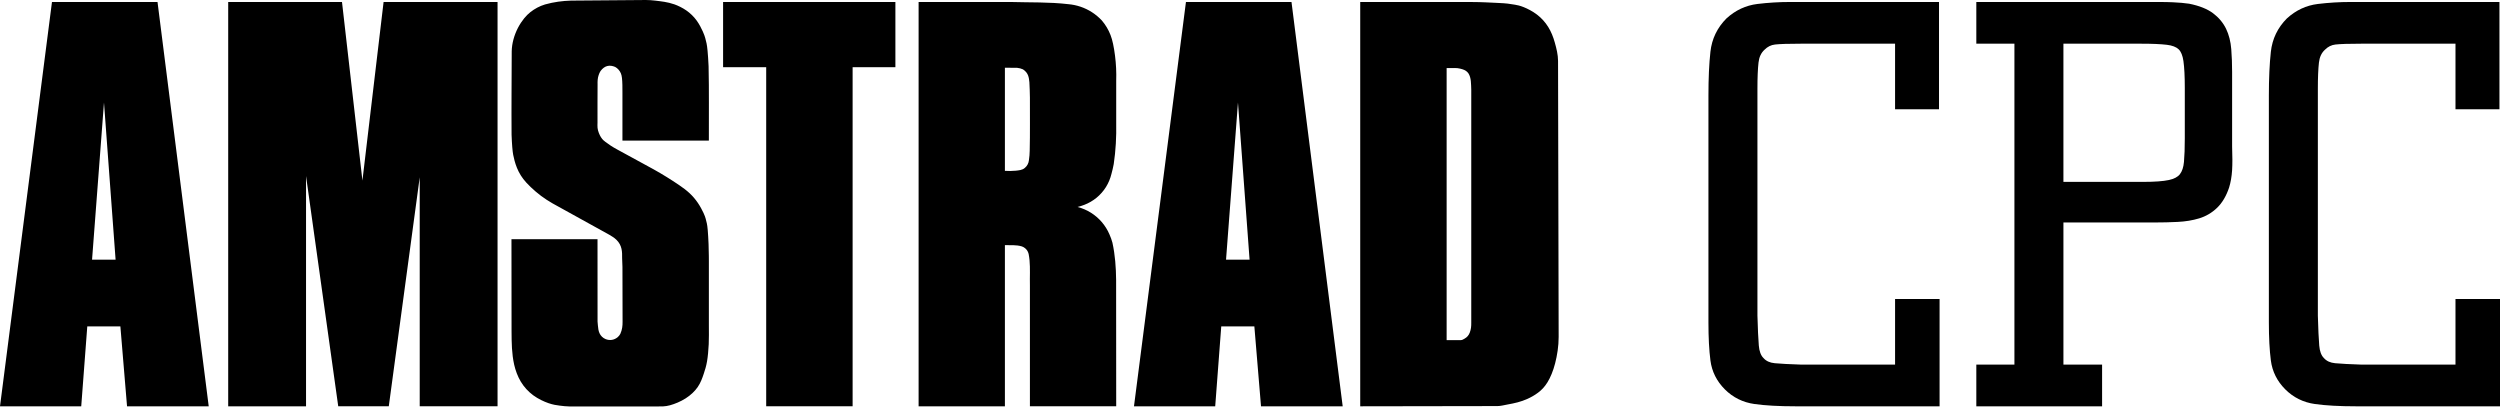
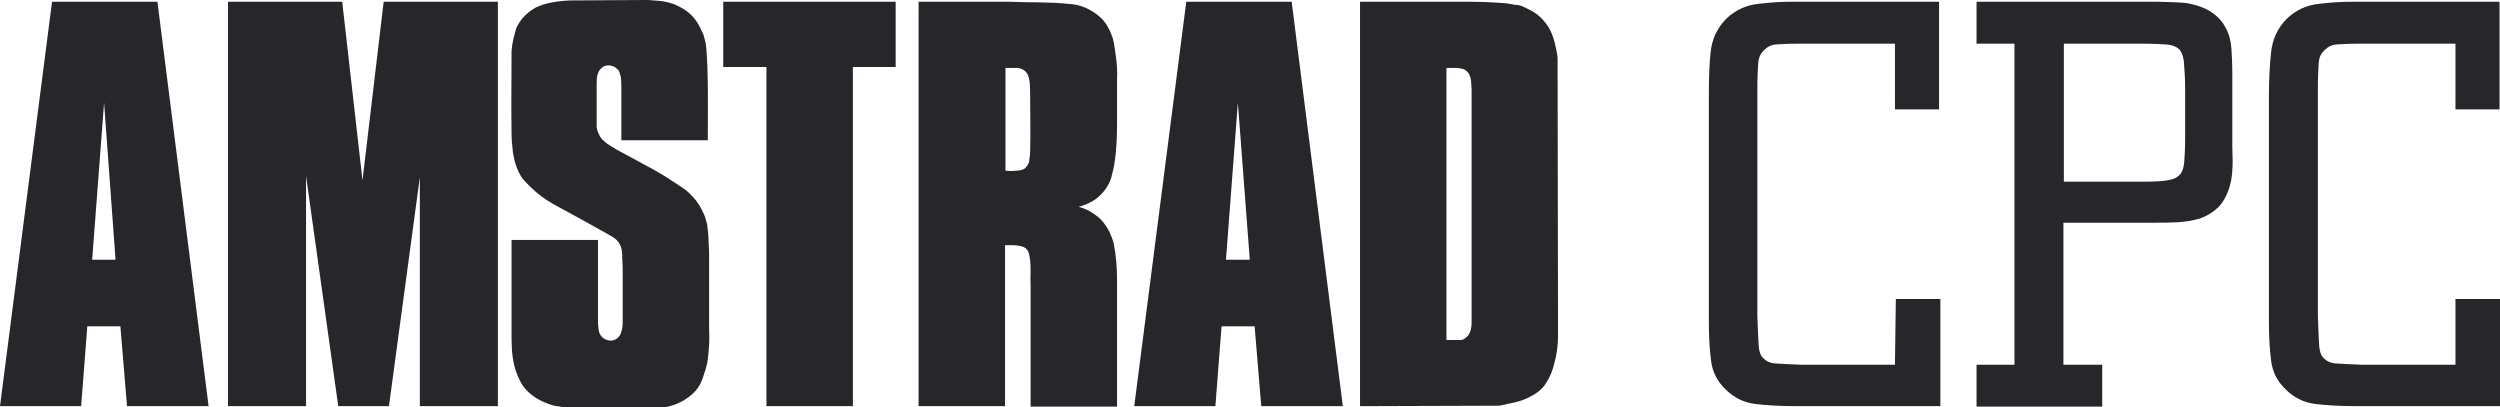
- <svg xmlns="http://www.w3.org/2000/svg" version="1.1" id="Layer_1" x="0px" y="0px" width="566.929px" height="92.175px" viewBox="0 0 566.929 92.175" enable-background="new 0 0 566.929 92.175" xml:space="preserve">
+ <svg xmlns="http://www.w3.org/2000/svg" version="1.1" id="Layer_1" x="0px" y="0px" viewBox="0 0 566.9 92.2" style="enable-background:new 0 0 566.9 92.2;" xml:space="preserve">
+   <style type="text/css">
+ 	.st0{fill:#27272B;}
+ </style>
  <g>
    <g>
-       <path d="M18.421,92.138l1.372-18.127h7.505l1.511,18.127h18.522L35.72,0.45H11.787L0,92.138H18.421 M26.213,58.883h-5.337    l2.706-35.63L26.213,58.883 M77.555,0.45H51.749v91.688h17.652V39.921l7.301,52.216h11.463l7.014-51.932v51.932h17.651V0.45    H86.987l-4.799,40.498L77.555,0.45 M116.043,11.608c-0.012,6.318-0.084,12.634-0.033,18.955c0.033,1.033,0.096,2.065,0.156,2.808    c0.134,1.565,0.257,2.042,0.518,3.058c0.268,1.004,0.72,2.259,1.432,3.368c0.334,0.531,0.71,1.036,1.269,1.646    c0.559,0.61,1.301,1.325,2.083,1.993c1.611,1.394,3.367,2.47,5.129,3.4c3.851,2.129,7.678,4.232,11.555,6.39    c0.52,0.329,1.071,0.605,1.619,1.137c1.332,1.28,1.328,2.768,1.309,4.191l0.074,1.98l0.028,12.415    c0.012,0.907-0.075,1.802-0.512,2.765c-0.149,0.28-0.354,0.539-0.6,0.75c-0.782,0.651-1.768,0.822-2.742,0.433    c-0.3-0.125-0.576-0.306-0.81-0.531c-0.982-0.945-0.869-2.287-1.01-3.438L135.5,54.243h-19.514l0.02,20.921    c0.016,2.568,0.033,5.002,0.589,7.518c0.299,1.297,0.776,2.645,1.5,3.852c0.724,1.207,1.691,2.273,2.826,3.106    c1.134,0.832,2.434,1.43,3.461,1.785c1.028,0.355,1.784,0.467,2.54,0.558s1.511,0.191,2.269,0.191l19.826-0.001    c0.898,0,1.798,0.04,2.905-0.265c1.109-0.304,2.422-0.844,3.557-1.565c1.137-0.722,2.096-1.625,2.756-2.593    c0.66-0.968,1.023-2.002,1.336-2.934s0.574-1.763,0.765-2.872c0.191-1.108,0.313-2.494,0.382-3.881    c0.066-1.387,0.033-2.775,0.033-4.163V59.203c0-0.276,0-0.553-0.008-1.174c-0.006-0.621-0.018-1.586-0.061-2.689    c-0.043-1.104-0.118-2.344-0.186-3.146c-0.067-0.801-0.127-1.163-0.201-1.523c-0.074-0.359-0.164-0.715-0.265-1.069    c-0.101-0.353-0.212-0.704-0.495-1.312c-0.281-0.607-0.733-1.473-1.278-2.277c-0.544-0.804-1.18-1.546-1.89-2.208    c-0.711-0.661-1.496-1.24-2.37-1.838c-1.807-1.227-3.822-2.482-5.766-3.56l-8.284-4.52c-0.499-0.272-0.991-0.557-1.466-0.869    c-0.476-0.313-0.935-0.647-1.211-0.857c-0.497-0.379-0.498-0.429-0.707-0.651c-0.082-0.093-0.161-0.188-0.298-0.413    c-0.312-0.497-0.689-1.371-0.759-2.11c-0.049-0.397-0.007-0.797-0.007-1.198c0.005-2.886-0.015-5.865,0.014-8.657    c-0.017-0.65-0.001-1.393,0.24-2.087c0.111-0.341,0.257-0.671,0.438-0.949c0.94-1.257,2.065-1.441,3.305-0.92    c0.282,0.147,0.542,0.359,0.762,0.606s0.4,0.527,0.529,0.83c0.128,0.302,0.206,0.625,0.257,1.072    c0.105,0.921,0.114,2.188,0.107,3.302V31.89h19.598c-0.021-5.63,0.068-11.255-0.063-16.891c-0.055-1.304-0.149-2.607-0.229-3.466    c-0.079-0.859-0.145-1.273-0.227-1.684c-0.085-0.411-0.185-0.817-0.301-1.221c-0.116-0.403-0.245-0.803-0.553-1.489    c-0.307-0.686-0.79-1.657-1.424-2.523c-0.634-0.866-1.419-1.625-2.302-2.24c-0.884-0.615-1.865-1.084-2.707-1.387    c-1.657-0.569-2.919-0.665-4.359-0.849c-0.706-0.075-1.414-0.145-2.124-0.139l-16.964,0.136c-1.947,0.063-3.875,0.305-5.903,0.873    c-0.618,0.189-1.198,0.427-1.75,0.719c-1.11,0.606-2.034,1.269-2.993,2.447c-0.483,0.599-0.994,1.363-1.413,2.174    C116.59,8.011,116.083,9.822,116.043,11.608 M163.976,0.45v14.789h9.775v76.898h19.598V15.239h9.701V0.45H163.976 M229.18,0.45    h-20.866v91.688h19.569V55.591c1.282,0.049,2.563-0.108,3.863,0.293c0.274,0.098,0.531,0.246,0.752,0.435    c0.904,0.776,0.834,1.767,0.973,2.703c0.17,1.881,0.037,3.771,0.084,5.654v27.461h19.568l-0.018-28.663    c-0.031-2.825-0.223-5.624-0.839-8.45c-0.173-0.638-0.402-1.276-0.688-1.905c-0.433-1.004-1.019-1.943-1.732-2.772    c-0.713-0.829-1.554-1.549-2.482-2.126s-1.947-1.011-3.006-1.285c0.511-0.127,1.017-0.287,1.519-0.48    c1.007-0.383,1.952-0.93,2.786-1.612c0.833-0.683,1.555-1.502,2.127-2.415c0.57-0.913,0.993-1.919,1.248-2.966    c0.209-0.75,0.384-1.504,0.525-2.262c0.459-3.09,0.623-6.187,0.561-9.291v-9.6c0.061-1.895-0.029-3.802-0.271-5.699    c-0.118-0.945-0.274-1.886-0.442-2.666c-0.167-0.781-0.346-1.402-0.578-2.004c-0.232-0.602-0.516-1.184-0.846-1.737    c-0.331-0.554-0.709-1.079-1.129-1.569c-0.656-0.7-1.396-1.321-2.201-1.844c-1.67-1.083-3.544-1.688-5.393-1.846    C237.91,0.438,233.543,0.581,229.18,0.45 M227.883,15.358c0.924,0.007,1.841,0.018,2.768,0.022c0.442,0.04,0.895,0.152,1.333,0.35    c1.273,0.838,1.338,1.902,1.454,2.93c0.082,1.154,0.078,2.315,0.117,3.474c-0.016,4.017,0.051,8.032-0.047,12.048    c-0.01,0.717-0.07,1.432-0.177,2.146c-0.033,0.334-0.131,0.663-0.288,0.96c-0.156,0.297-0.371,0.563-0.629,0.779    c-0.592,0.533-1.38,0.56-2.091,0.644c-0.81,0.077-1.627,0.086-2.44,0.029V15.358 M275.575,92.138l1.371-18.127h7.506l1.51,18.127    h18.522L292.874,0.45H268.94l-11.785,91.688H275.575 M283.368,58.883h-5.338l2.706-35.63L283.368,58.883 M351.087,6.108    c-0.671-1.077-1.538-2.035-2.546-2.802c-1.01-0.768-2.158-1.345-3.013-1.688s-1.415-0.451-1.974-0.55    c-0.561-0.099-1.12-0.187-1.682-0.252c-0.563-0.064-1.127-0.105-2.467-0.165c-1.34-0.059-3.455-0.191-5.571-0.192L308.46,0.45    v91.688l31.104-0.052c0.774-0.002,1.532-0.222,2.292-0.356c1.605-0.289,3.016-0.594,4.523-1.276    c0.793-0.356,1.646-0.831,2.421-1.416c0.774-0.585,1.472-1.282,2.13-2.356c0.658-1.075,1.277-2.526,1.732-4.301    c0.453-1.774,0.801-3.871,0.796-5.971l-0.136-62.58c-0.004-1.429-0.362-2.84-0.727-4.146    C352.233,8.379,351.758,7.185,351.087,6.108 M329.263,15.438c0.417,0,0.835-0.033,1.238,0.017c0.405,0.05,0.792,0.144,1.112,0.244    s0.57,0.209,0.795,0.359c0.224,0.15,0.421,0.342,0.578,0.562c0.678,1.017,0.594,2.464,0.654,3.747V73.17    c0,0.39-0.002,0.78-0.057,1.16c-0.057,0.378-0.149,0.746-0.271,1.065s-0.272,0.592-0.472,0.824    c-0.198,0.232-0.445,0.423-0.715,0.576c-0.27,0.153-0.554,0.339-0.865,0.339h-3.205V15.438H329.263" />
+       <path class="st0" d="M18.4,92.1L19.8,74h7.5l1.5,18.1h18.5L35.7,0.4H11.8L0,92.1H18.4 M26.2,58.9h-5.3l2.7-35.6L26.2,58.9     M77.6,0.4H51.7v91.7h17.7V39.9l7.3,52.2h11.5l7-51.9v51.9h17.7V0.4H87l-4.8,40.5L77.6,0.4 M116,11.6c0,6.3-0.1,12.6,0,19    c0,1,0.1,2.1,0.2,2.8c0.1,1.6,0.3,2,0.5,3.1c0.3,1,0.7,2.3,1.4,3.4c0.3,0.5,0.7,1,1.3,1.6s1.3,1.3,2.1,2c1.6,1.4,3.4,2.5,5.1,3.4    c3.9,2.1,7.7,4.2,11.6,6.4c0.5,0.3,1.1,0.6,1.6,1.1c1.3,1.3,1.3,2.8,1.3,4.2l0.1,2V73c0,0.9-0.1,1.8-0.5,2.8    c-0.1,0.3-0.4,0.5-0.6,0.8c-0.8,0.7-1.8,0.8-2.7,0.4c-0.3-0.1-0.6-0.3-0.8-0.5c-1-0.9-0.9-2.3-1-3.4V54.4H116v20.9    c0,2.6,0,5,0.6,7.5c0.3,1.3,0.8,2.6,1.5,3.9s1.7,2.3,2.8,3.1c1.1,0.8,2.4,1.4,3.5,1.8c1,0.4,1.8,0.5,2.5,0.6s1.5,0.2,2.3,0.2H149    c0.9,0,1.8,0,2.9-0.3c1.1-0.3,2.4-0.8,3.6-1.6c1.1-0.7,2.1-1.6,2.8-2.6s1-2,1.3-2.9s0.6-1.8,0.8-2.9s0.3-2.5,0.4-3.9    c0.1-1.4,0-2.8,0-4.2V59.2c0-0.3,0-0.6,0-1.2c0-0.6,0-1.6-0.1-2.7c0-1.1-0.1-2.3-0.2-3.1c-0.1-0.8-0.1-1.2-0.2-1.5    c-0.1-0.4-0.2-0.7-0.3-1.1c-0.1-0.4-0.2-0.7-0.5-1.3s-0.7-1.5-1.3-2.3c-0.5-0.8-1.2-1.5-1.9-2.2s-1.5-1.2-2.4-1.8    c-1.8-1.2-3.8-2.5-5.8-3.6l-8.3-4.5c-0.5-0.3-1-0.6-1.5-0.9c-0.5-0.3-0.9-0.6-1.2-0.9c-0.5-0.4-0.5-0.4-0.7-0.7    c-0.1-0.1-0.2-0.2-0.3-0.4c-0.3-0.5-0.7-1.4-0.8-2.1c0-0.4,0-0.8,0-1.2c0-2.9,0-5.9,0-8.7c0-0.6,0-1.4,0.2-2.1    c0.1-0.3,0.3-0.7,0.4-0.9c0.9-1.3,2.1-1.4,3.3-0.9c0.3,0.1,0.5,0.4,0.8,0.6s0.4,0.5,0.5,0.8s0.2,0.6,0.3,1.1    c0.1,0.9,0.1,2.2,0.1,3.3v10.9h19.6c0-5.6,0.1-11.3-0.1-16.9c-0.1-1.3-0.1-2.6-0.2-3.5c-0.1-0.9-0.1-1.3-0.2-1.7    c-0.1-0.4-0.2-0.8-0.3-1.2s-0.2-0.8-0.6-1.5c-0.3-0.7-0.8-1.7-1.4-2.5s-1.4-1.6-2.3-2.2c-0.9-0.6-1.9-1.1-2.7-1.4    c-1.7-0.6-2.9-0.7-4.4-0.8C147.6,0,146.9,0,146.2,0l-17,0.1c-1.9,0.1-3.9,0.3-5.9,0.9c-0.6,0.2-1.2,0.4-1.8,0.7    c-1.1,0.6-2,1.3-3,2.4c-0.5,0.6-1,1.4-1.4,2.2C116.6,8,116.1,9.8,116,11.6 M164,0.4v14.8h9.8v76.9h19.6V15.2h9.7V0.4H164     M229.2,0.4h-20.9v91.7h19.6V55.6c1.3,0,2.6-0.1,3.9,0.3c0.3,0.1,0.5,0.2,0.8,0.4c0.9,0.8,0.8,1.8,1,2.7c0.2,1.9,0,3.8,0.1,5.7    v27.5h19.6V63.5c0-2.8-0.2-5.6-0.8-8.5c-0.2-0.6-0.4-1.3-0.7-1.9c-0.4-1-1-1.9-1.7-2.8s-1.6-1.5-2.5-2.1s-1.9-1-3-1.3    c0.5-0.1,1-0.3,1.5-0.5c1-0.4,2-0.9,2.8-1.6c0.8-0.7,1.6-1.5,2.1-2.4c0.6-0.9,1-1.9,1.2-3c0.2-0.8,0.4-1.5,0.5-2.3    c0.5-3.1,0.6-6.2,0.6-9.3v-9.6c0.1-1.9,0-3.8-0.3-5.7c-0.1-0.9-0.3-1.9-0.4-2.7c-0.2-0.8-0.3-1.4-0.6-2c-0.2-0.6-0.5-1.2-0.8-1.7    c-0.3-0.6-0.7-1.1-1.1-1.6c-0.7-0.7-1.4-1.3-2.2-1.8c-1.7-1.1-3.5-1.7-5.4-1.8C237.9,0.4,233.5,0.6,229.2,0.4 M227.9,15.4    c0.9,0,1.8,0,2.8,0c0.4,0,0.9,0.2,1.3,0.4c1.3,0.8,1.3,1.9,1.5,2.9c0.1,1.2,0.1,2.3,0.1,3.5c0,4,0.1,8,0,12c0,0.7-0.1,1.4-0.2,2.1    c0,0.3-0.1,0.7-0.3,1s-0.4,0.6-0.6,0.8c-0.6,0.5-1.4,0.6-2.1,0.6c-0.8,0.1-1.6,0.1-2.4,0V15.4 M275.6,92.1L277,74h7.5l1.5,18.1    h18.5L292.9,0.4H269l-11.8,91.7H275.6 M283.4,58.9H278l2.7-35.6L283.4,58.9 M351.1,6.1c-0.7-1.1-1.5-2-2.5-2.8s-2.2-1.3-3-1.7    s-1.4-0.5-2-0.5c-0.6-0.1-1.1-0.2-1.7-0.3s-1.1-0.1-2.5-0.2c-1.3-0.1-3.5-0.2-5.6-0.2h-25.4v91.7l31.1-0.1c0.8,0,1.5-0.2,2.3-0.4    c1.6-0.3,3-0.6,4.5-1.3c0.8-0.4,1.6-0.8,2.4-1.4s1.5-1.3,2.1-2.4c0.7-1.1,1.3-2.5,1.7-4.3c0.5-1.8,0.8-3.9,0.8-6l-0.1-62.6    c0-1.4-0.4-2.8-0.7-4.1C352.2,8.4,351.8,7.2,351.1,6.1 M329.3,15.4c0.4,0,0.8,0,1.2,0c0.4,0.1,0.8,0.1,1.1,0.2s0.6,0.2,0.8,0.4    c0.2,0.1,0.4,0.3,0.6,0.6c0.7,1,0.6,2.5,0.7,3.7v52.8c0,0.4,0,0.8-0.1,1.2c-0.1,0.4-0.1,0.7-0.3,1.1s-0.3,0.6-0.5,0.8    c-0.2,0.2-0.4,0.4-0.7,0.6s-0.6,0.3-0.9,0.3H328V15.4H329.3" />
    </g>
    <g>
-       <path d="M429.747,82.679l-21.398,0c-2.561-0.081-4.542-0.188-5.889-0.313c-1.109-0.104-1.934-0.477-2.565-1.178    c-0.588-0.59-0.938-1.54-1.046-2.821c-0.127-1.505-0.23-3.796-0.313-6.783V20.113c0-2.498,0.082-4.492,0.245-5.927    c0.142-1.25,0.579-2.192,1.366-2.913c0.689-0.691,1.471-1.078,2.391-1.18c1.098-0.122,3.085-0.185,5.906-0.185h21.303v14.871    h9.966V0.45h-33.769c-2.479,0-4.978,0.152-7.428,0.452c-2.611,0.322-4.953,1.41-6.992,3.267c-2.102,2.102-3.329,4.65-3.65,7.576    c-0.298,2.721-0.449,6.049-0.449,9.893V73.11c0,3.428,0.152,6.335,0.453,8.642c0.323,2.499,1.422,4.7,3.265,6.54    c1.84,1.843,4.101,2.962,6.722,3.329c2.444,0.344,5.592,0.518,9.351,0.518h32.626V67.809h-10.094V82.679z" />
-       <path d="M506.18,16.3c0-1.792-0.064-3.528-0.193-5.16c-0.135-1.718-0.531-3.268-1.176-4.608c-0.66-1.364-1.656-2.554-2.963-3.535    c-1.298-0.971-3.1-1.693-5.408-2.155c-0.612-0.086-1.18-0.152-1.71-0.198c-0.517-0.042-1.182-0.084-1.997-0.129    c-0.836-0.042-1.92-0.064-3.229-0.064h-41.331v9.458h8.641v72.771h-8.641v9.458h28.522v-9.458h-8.769V50.451h20.678    c1.799,0,3.563-0.043,5.24-0.128c1.762-0.087,3.396-0.357,4.861-0.803c1.535-0.467,2.904-1.272,4.068-2.394    c1.165-1.123,2.082-2.667,2.729-4.612c0.359-1.171,0.585-2.487,0.676-3.914c0.084-1.38,0.084-3.208,0.002-5.397V16.3z     M495.45,19.9v11.482c0,2.177-0.063,3.971-0.188,5.334c-0.107,1.208-0.422,2.15-0.932,2.8c-0.484,0.618-1.316,1.057-2.473,1.304    c-1.317,0.282-3.27,0.426-5.803,0.426h-18.129V9.909h17.623c2.479,0,4.438,0.083,5.83,0.25c1.213,0.144,2.111,0.485,2.667,1.012    c0.548,0.521,0.917,1.423,1.096,2.68C495.346,15.289,495.45,17.325,495.45,19.9z" />
-       <path d="M556.834,67.809v14.871l-21.398,0c-2.56-0.081-4.541-0.188-5.889-0.313c-1.107-0.104-1.935-0.477-2.563-1.178    c-0.588-0.59-0.94-1.54-1.047-2.822c-0.125-1.5-0.231-3.79-0.313-6.782V20.113c0-2.498,0.082-4.492,0.245-5.926    c0.146-1.252,0.579-2.194,1.368-2.914c0.689-0.692,1.472-1.078,2.389-1.18c1.098-0.122,3.085-0.185,5.906-0.185h21.303v14.871    h9.969V0.45h-33.771c-2.478,0-4.976,0.152-7.426,0.452c-2.613,0.322-4.955,1.41-6.994,3.267c-2.101,2.102-3.328,4.65-3.648,7.575    c-0.299,2.718-0.451,6.047-0.451,9.894V73.11c0,3.43,0.152,6.338,0.453,8.642c0.324,2.499,1.422,4.699,3.266,6.54    c1.84,1.843,4.103,2.962,6.721,3.329c2.445,0.344,5.591,0.518,9.352,0.518h32.626V67.809H556.834z" />
+       <path class="st0" d="M429.7,82.7h-21.4c-2.6-0.1-4.5-0.2-5.9-0.3c-1.1-0.1-1.9-0.5-2.6-1.2c-0.6-0.6-0.9-1.5-1-2.8    c-0.1-1.5-0.2-3.8-0.3-6.8V20.1c0-2.5,0.1-4.5,0.2-5.9c0.1-1.2,0.6-2.2,1.4-2.9c0.7-0.7,1.5-1.1,2.4-1.2c1.1-0.1,3.1-0.2,5.9-0.2    h21.3v14.9h10V0.4h-33.8c-2.5,0-5,0.2-7.4,0.5c-2.6,0.3-5,1.4-7,3.3c-2.1,2.1-3.3,4.7-3.6,7.6c-0.3,2.7-0.4,6-0.4,9.9v51.5    c0,3.4,0.2,6.3,0.5,8.6c0.3,2.5,1.4,4.7,3.3,6.5c1.8,1.8,4.1,3,6.7,3.3c2.4,0.3,5.6,0.5,9.4,0.5H440V67.8h-10.1L429.7,82.7    L429.7,82.7z" />
+       <path class="st0" d="M506.2,16.3c0-1.8-0.1-3.5-0.2-5.2s-0.5-3.3-1.2-4.6c-0.7-1.4-1.7-2.6-3-3.5c-1.3-1-3.1-1.7-5.4-2.2    c-0.6-0.1-1.2-0.2-1.7-0.2s-1.2-0.1-2-0.1s-1.9-0.1-3.2-0.1h-41.3v9.5h8.6v72.8h-8.6v9.5h28.5v-9.5h-8.8V50.5h20.7    c1.8,0,3.6,0,5.2-0.1c1.8-0.1,3.4-0.4,4.9-0.8c1.5-0.5,2.9-1.3,4.1-2.4c1.2-1.1,2.1-2.7,2.7-4.6c0.4-1.2,0.6-2.5,0.7-3.9    s0.1-3.2,0-5.4L506.2,16.3L506.2,16.3z M495.5,19.9v11.5c0,2.2-0.1,4-0.2,5.3c-0.1,1.2-0.4,2.2-0.9,2.8s-1.3,1.1-2.5,1.3    c-1.3,0.3-3.3,0.4-5.8,0.4H468V9.9h17.6c2.5,0,4.4,0.1,5.8,0.2c1.2,0.1,2.1,0.5,2.7,1c0.5,0.5,0.9,1.4,1.1,2.7    C495.3,15.3,495.5,17.3,495.5,19.9z" />
+       <path class="st0" d="M556.8,67.8v14.9h-21.4c-2.6-0.1-4.5-0.2-5.9-0.3c-1.1-0.1-1.9-0.5-2.6-1.2c-0.6-0.6-0.9-1.5-1-2.8    c-0.1-1.5-0.2-3.8-0.3-6.8V20.1c0-2.5,0.1-4.5,0.2-5.9c0.1-1.3,0.6-2.2,1.4-2.9c0.7-0.7,1.5-1.1,2.4-1.2c1.1-0.1,3.1-0.2,5.9-0.2    h21.3v14.9h10V0.4H533c-2.5,0-5,0.2-7.4,0.5c-2.6,0.3-5,1.4-7,3.3c-2.1,2.1-3.3,4.7-3.6,7.6c-0.3,2.7-0.5,6-0.5,9.9v51.5    c0,3.4,0.2,6.3,0.5,8.6c0.3,2.5,1.4,4.7,3.3,6.5c1.8,1.8,4.1,3,6.7,3.3c2.4,0.3,5.6,0.5,9.4,0.5H567V67.8H556.8z" />
    </g>
  </g>
</svg>
